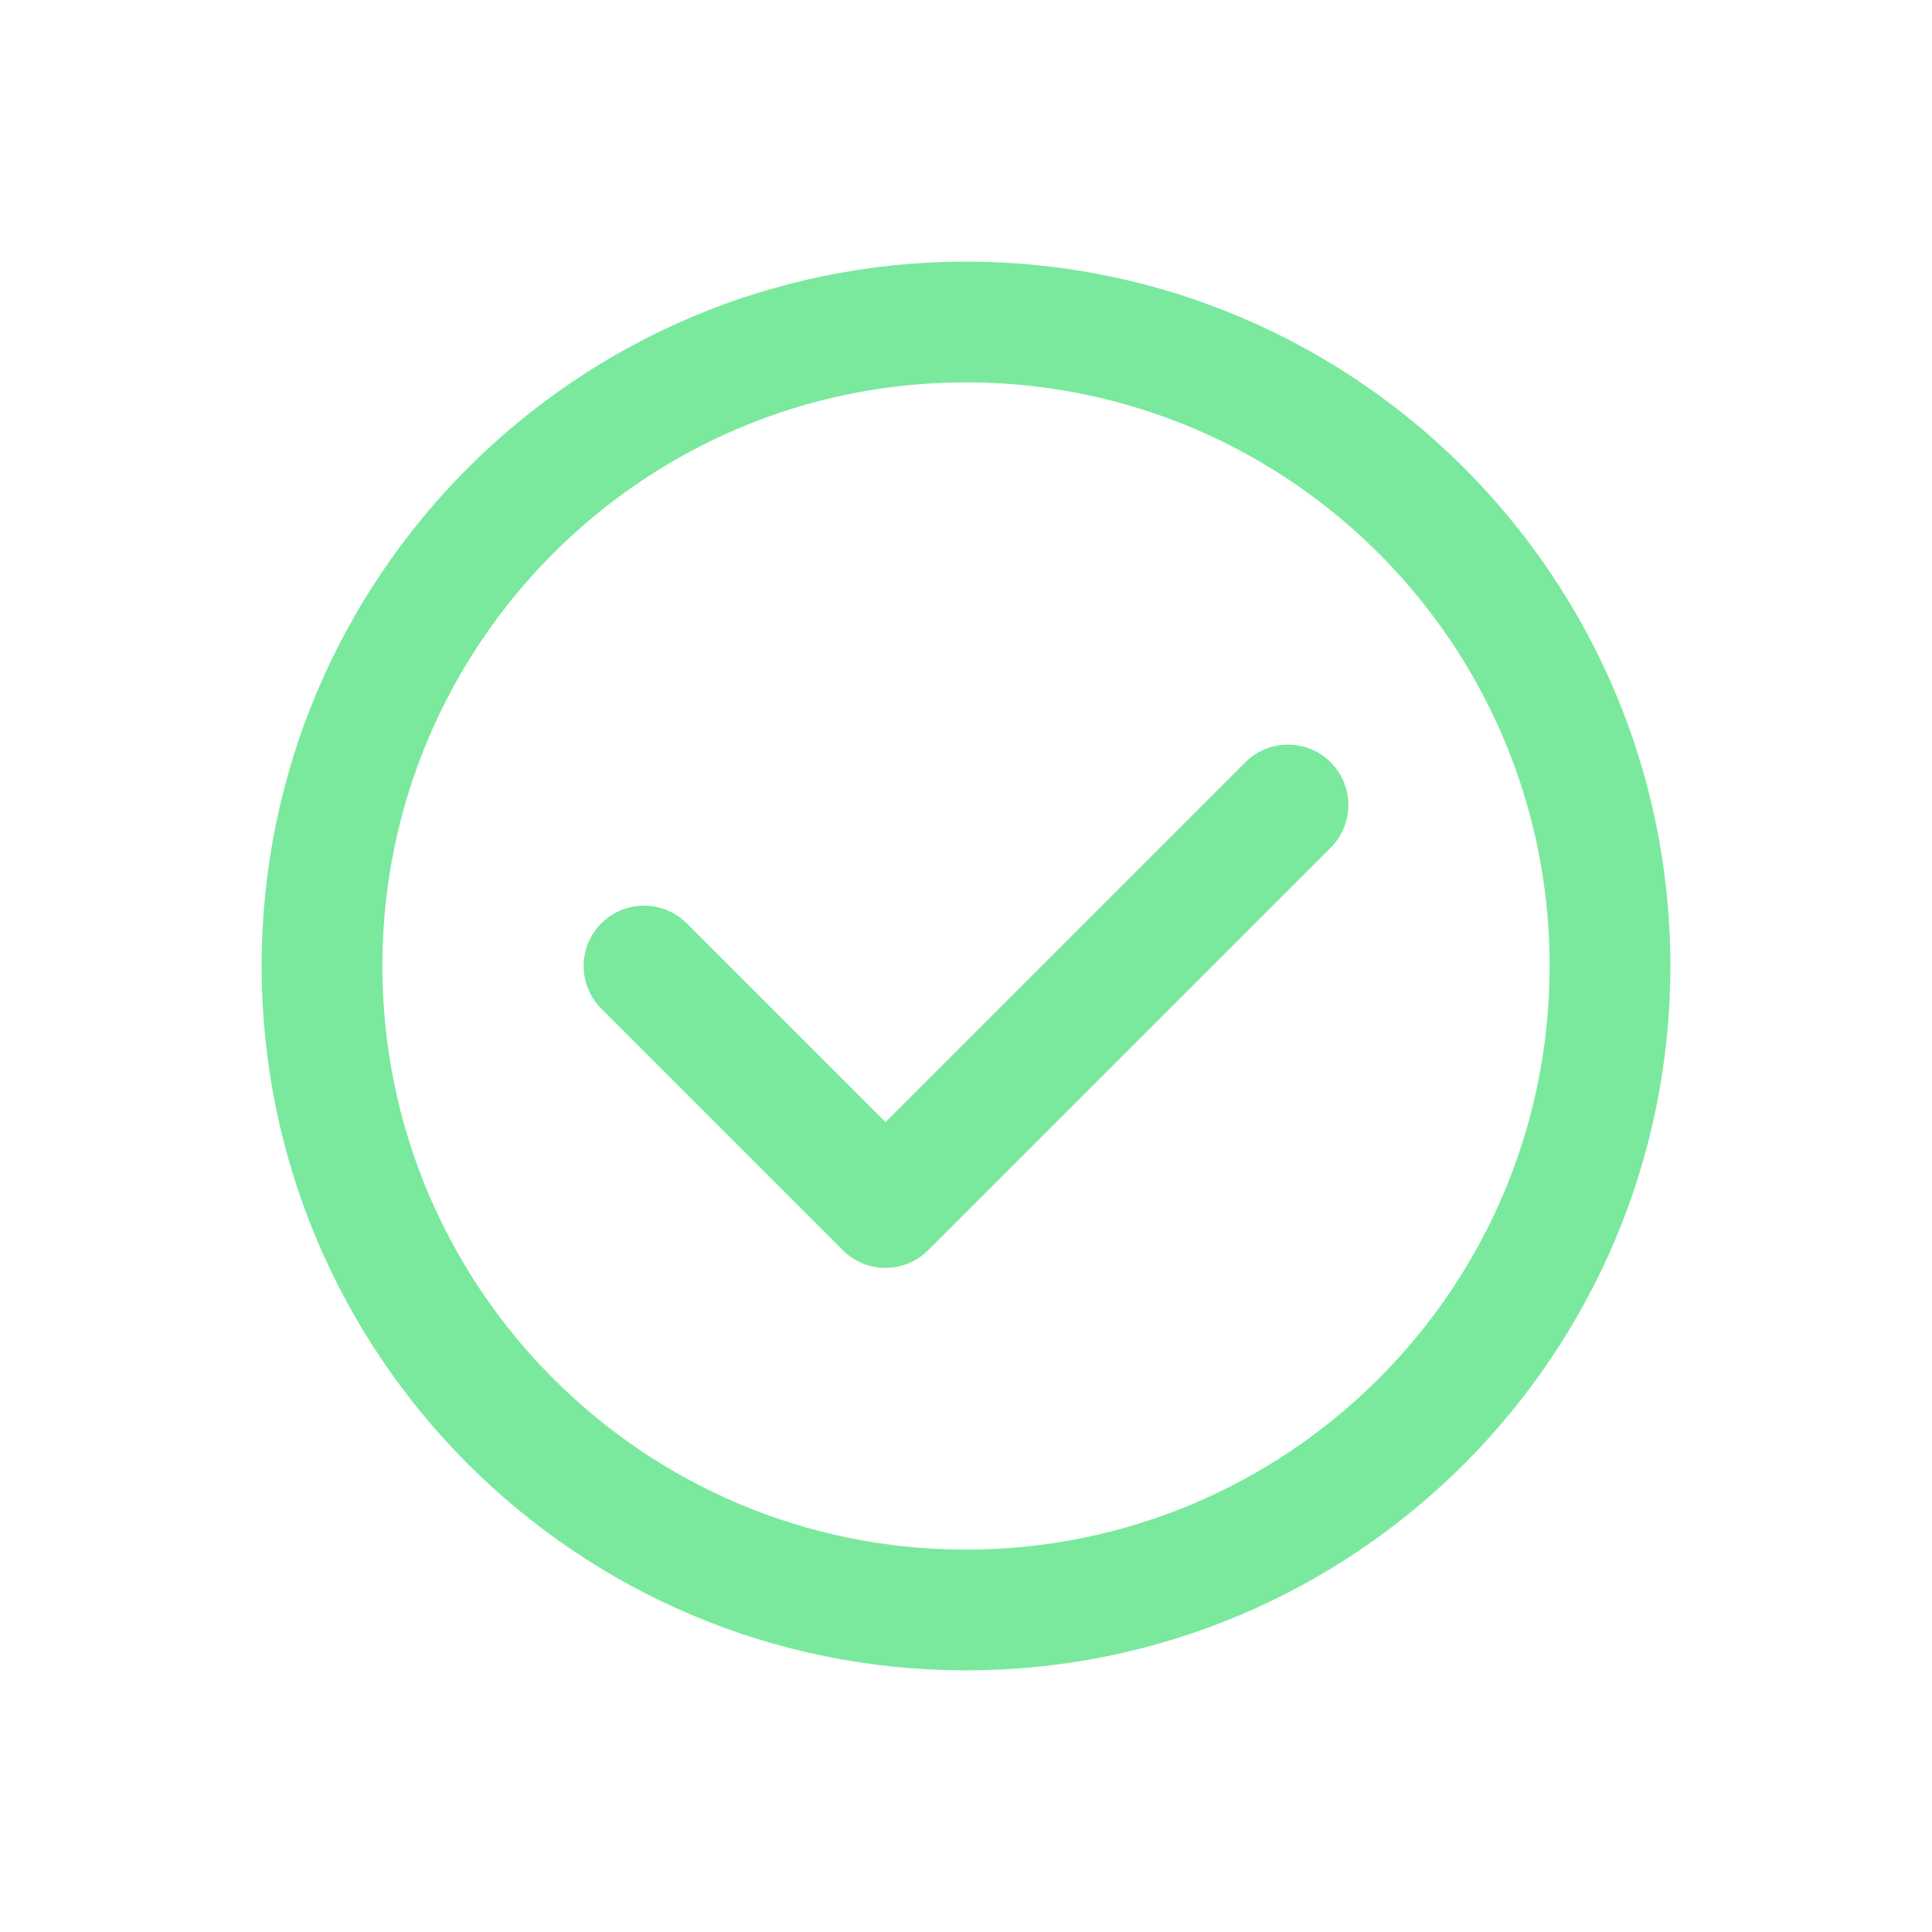
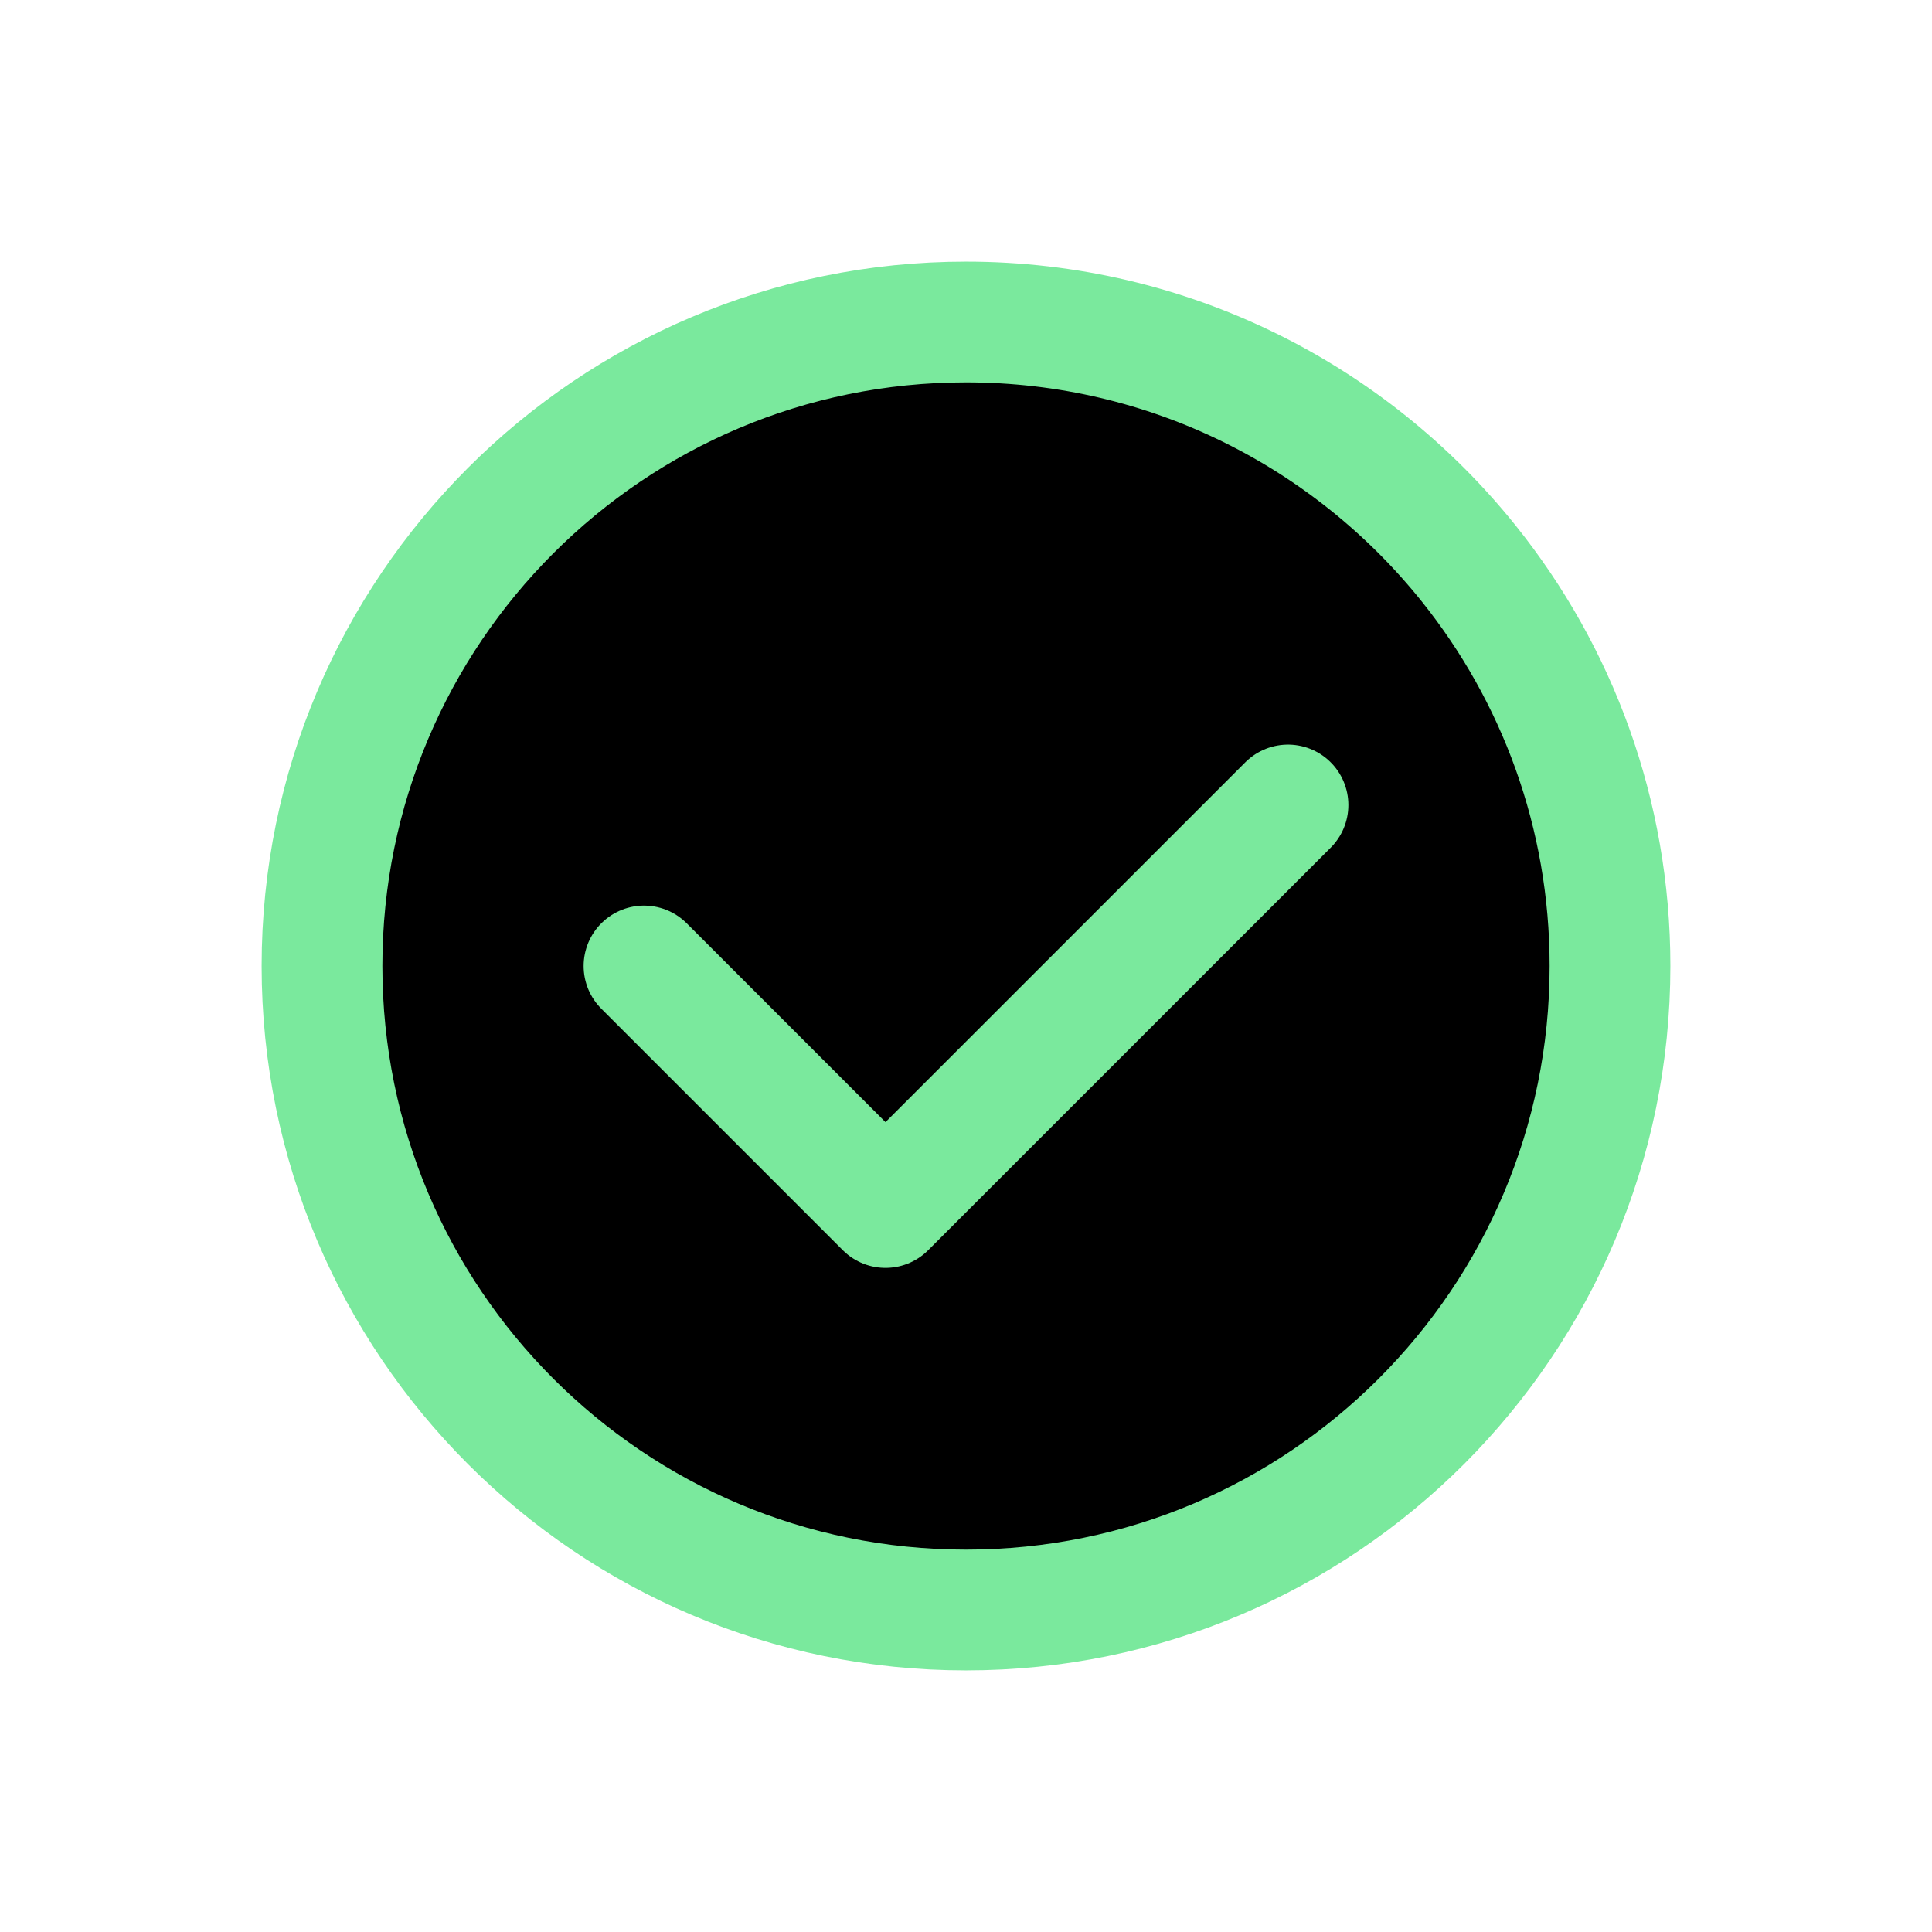
- <svg xmlns="http://www.w3.org/2000/svg" width="24" height="24" viewBox="0 0 24 24" fill="none">
+ <svg xmlns="http://www.w3.org/2000/svg" width="24" height="24" viewBox="0 0 24 24">
  <path d="M20 12C20 16.418 16.418 20 12 20C7.582 20 4 16.418 4 12C4 7.582 7.582 4 12 4C14.526 4 16.779 5.171 18.245 7C19.343 8.37 20 10.108 20 12Z" stroke="#7AE99D" stroke-width="1.5" />
  <path d="M8 12L11 15L16 10" stroke="#7AE99D" stroke-width="1.5" stroke-linecap="round" stroke-linejoin="round" />
</svg>
